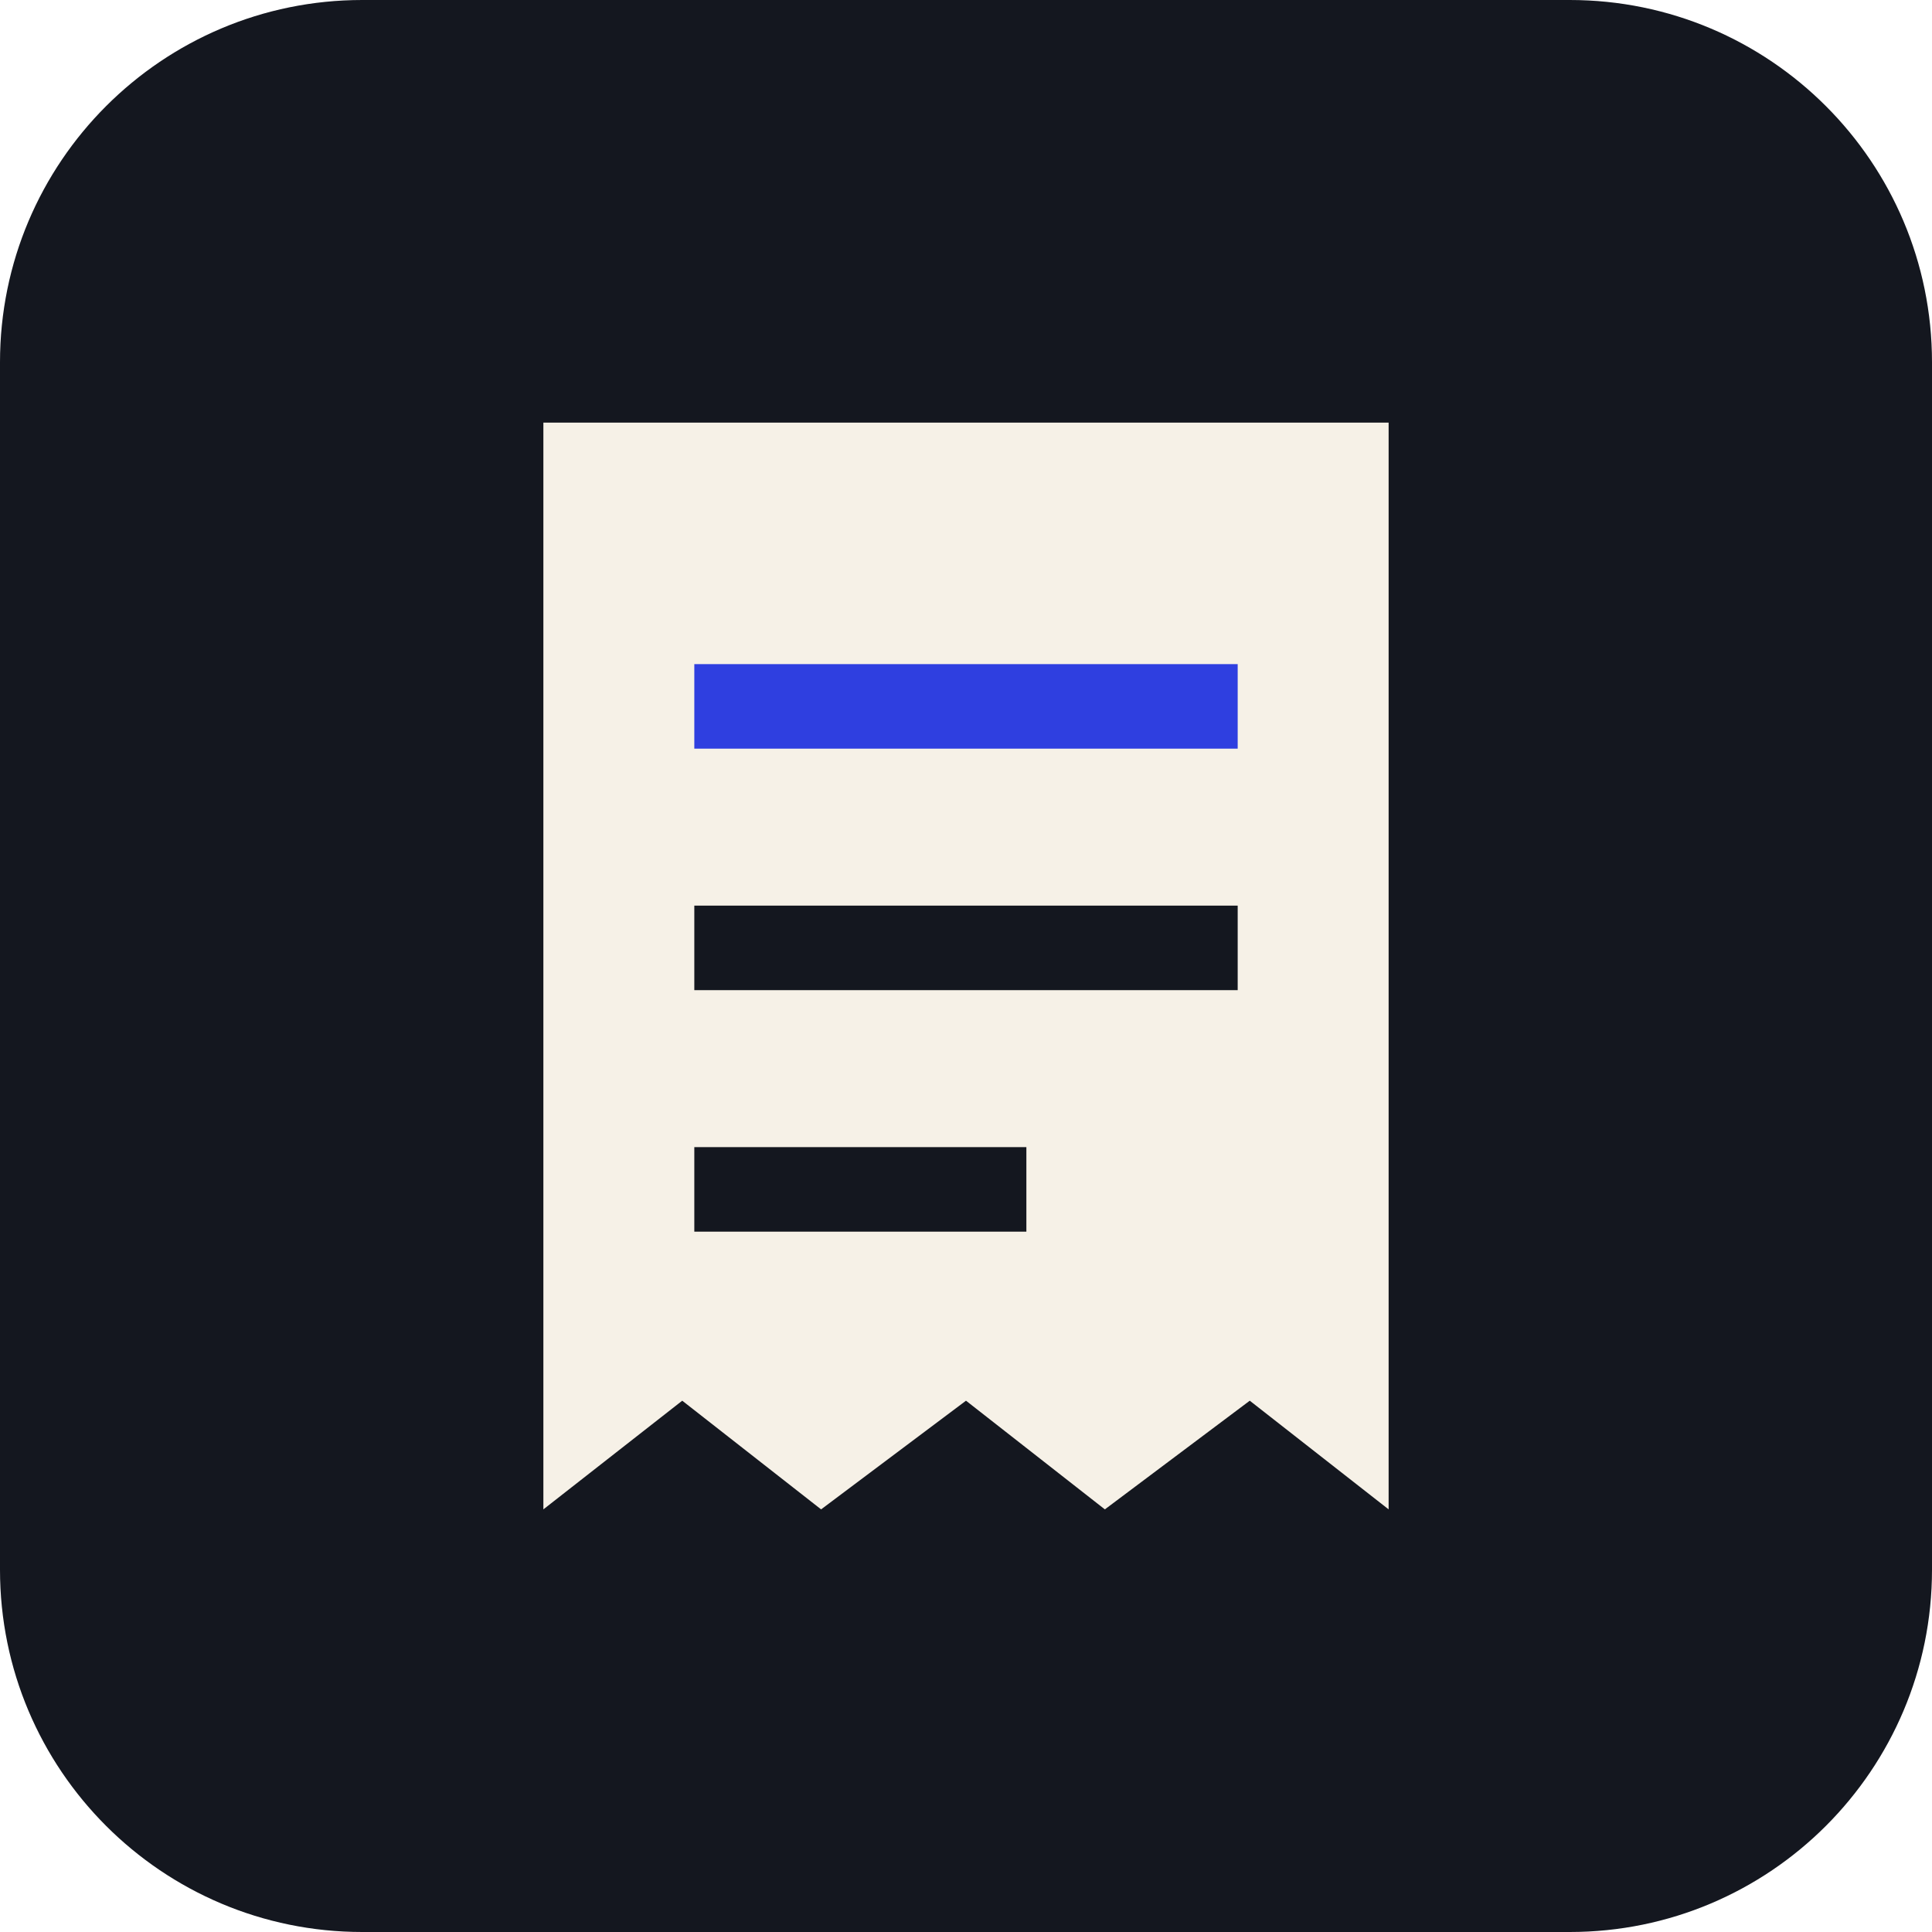
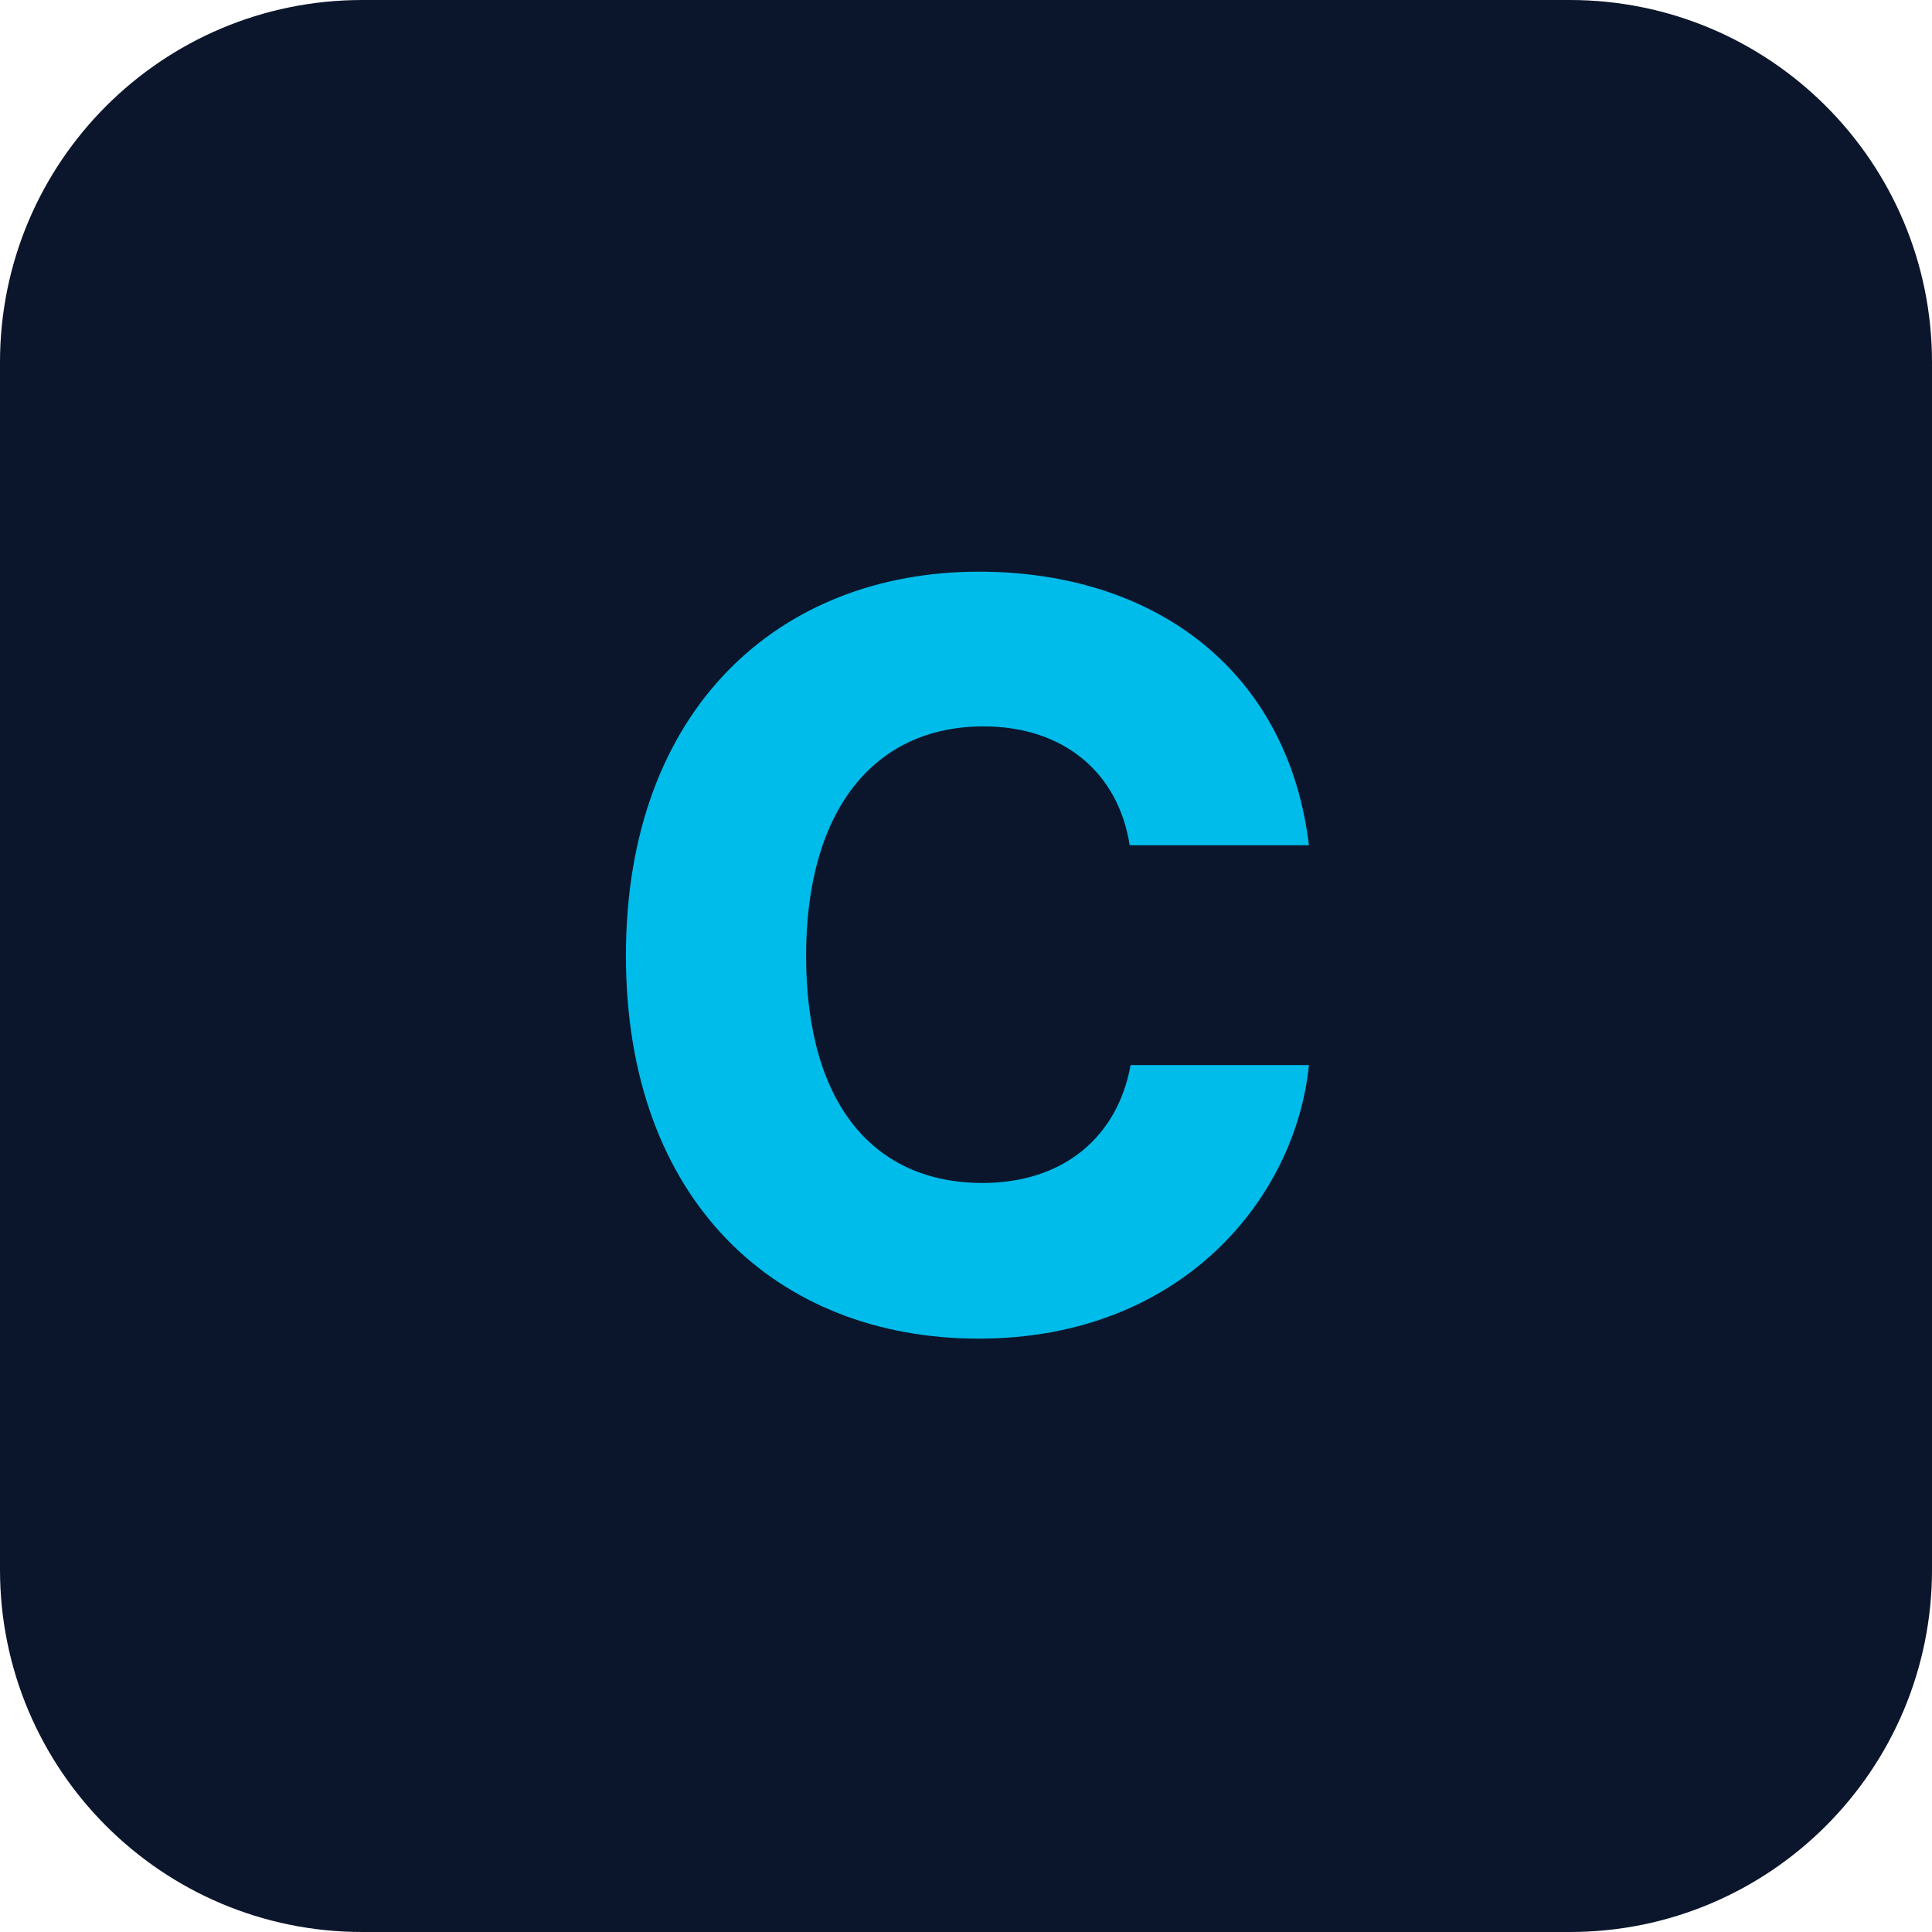
<svg xmlns="http://www.w3.org/2000/svg" viewBox="0 0 32 32">
-   <rect width="32" height="32" rx="6" fill="#14171F" />
-   <path d="M9 7h14v18l-2.3-1.8-2.4 1.8-2.3-1.8-2.4 1.8-2.3-1.8-2.3 1.8V7z" fill="#F6F1E7" />
-   <rect x="11.5" y="11" width="9" height="1.4" fill="#2F3FE0" />
-   <rect x="11.5" y="15" width="9" height="1.4" fill="#14171F" />
-   <rect x="11.5" y="19" width="5.5" height="1.4" fill="#14171F" />
+   <rect width="32" height="32" rx="6" fill="#0b162c" />
+   <text x="16" y="22" font-family="Inter, Arial, sans-serif" font-size="17" font-weight="800" fill="#00bceb" text-anchor="middle">C</text>
</svg>
